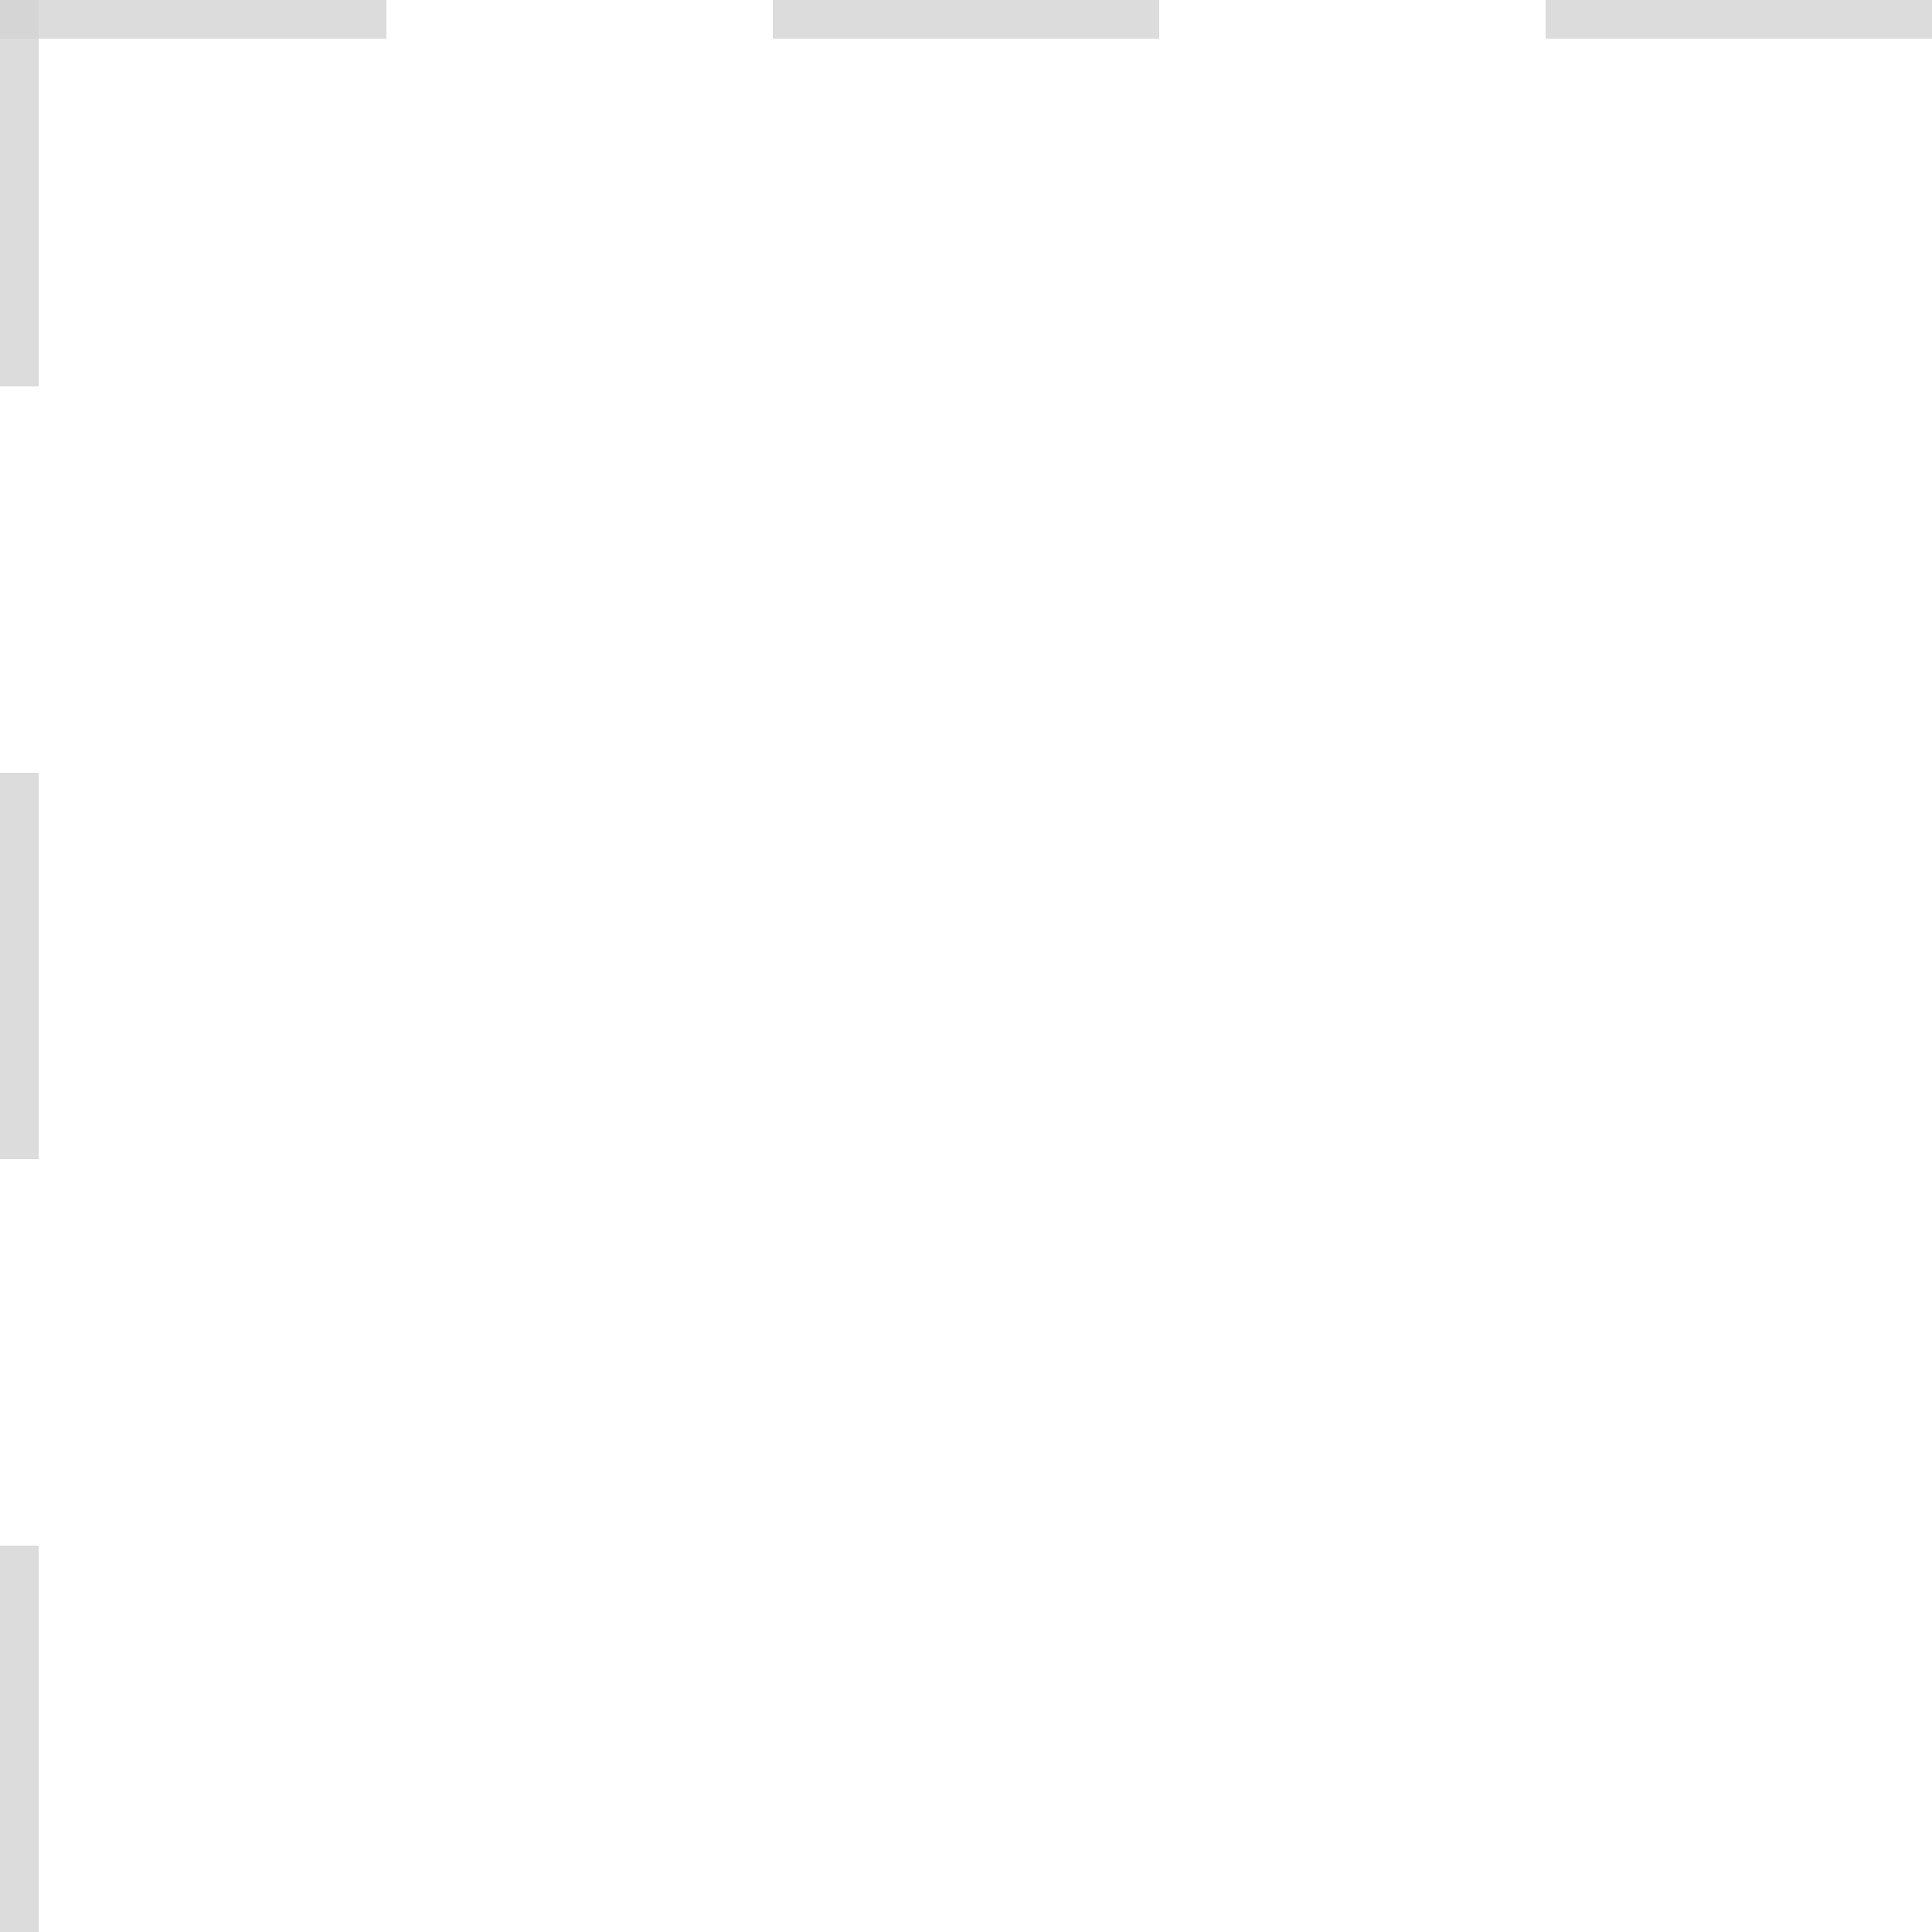
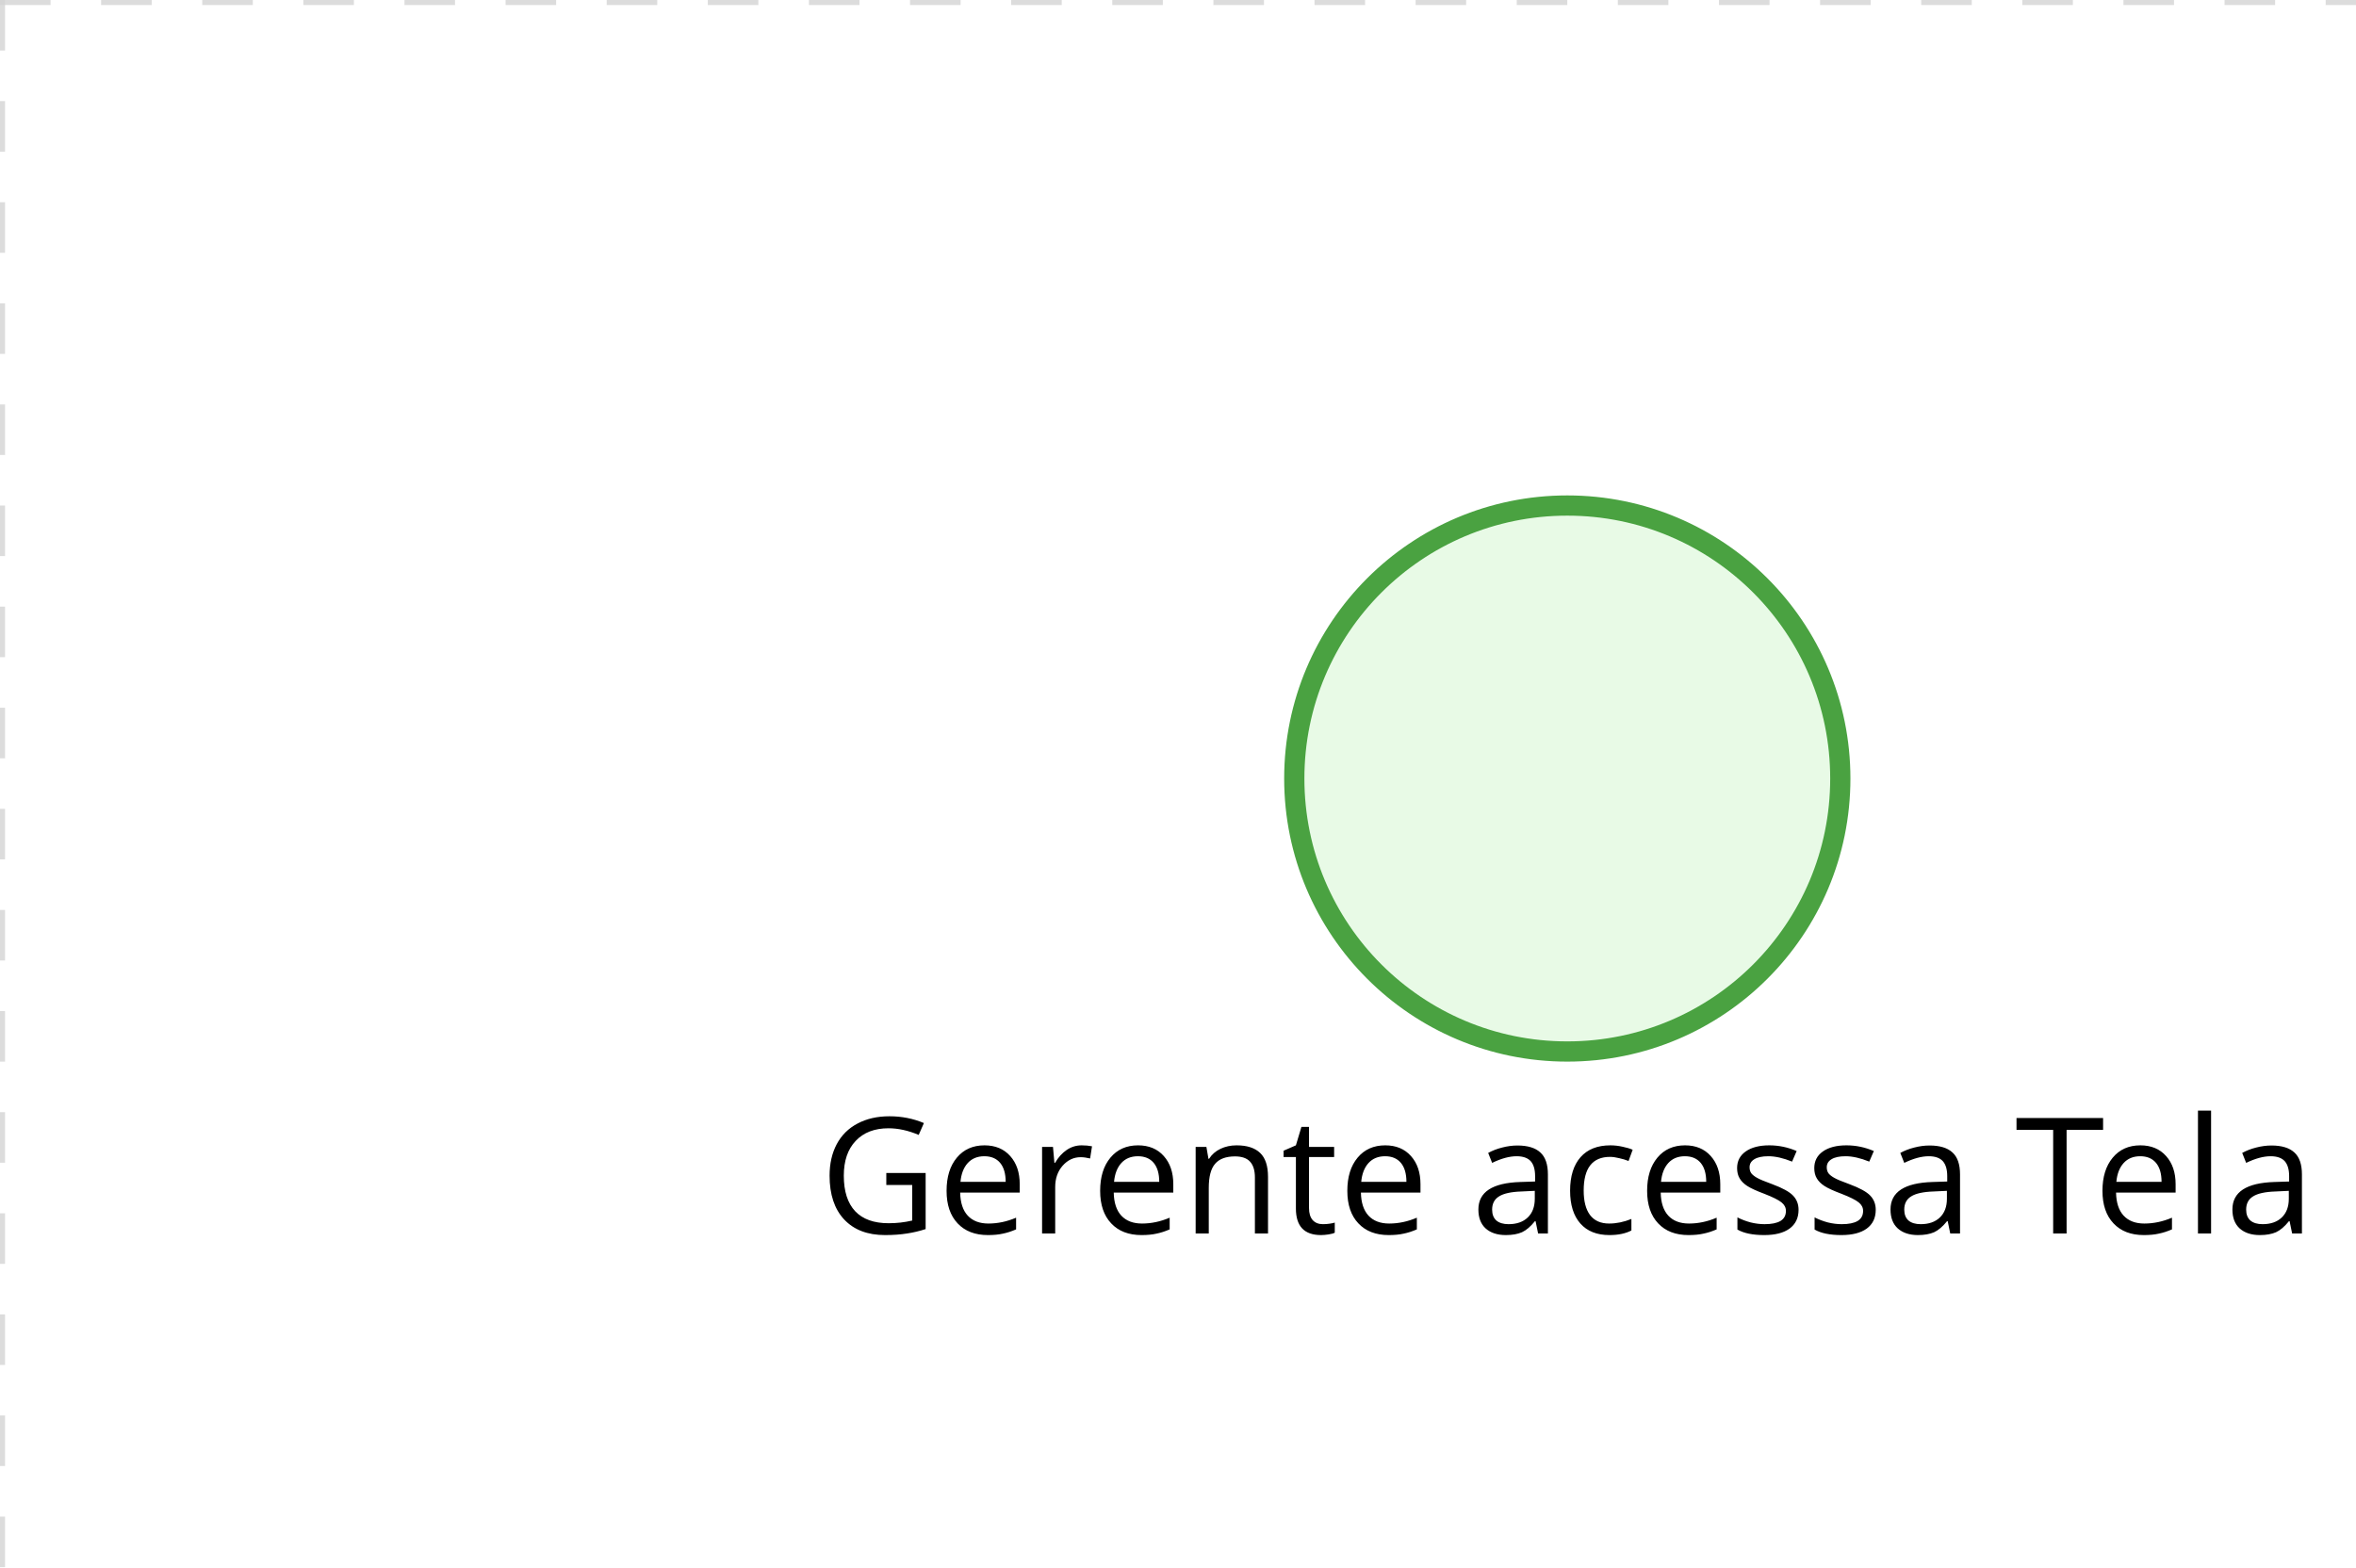
- <svg xmlns="http://www.w3.org/2000/svg" version="1.1" width="25" height="25" viewBox="0 0 25 25">
+ <svg xmlns="http://www.w3.org/2000/svg" version="1.1" width="233" height="155" viewBox="0 0 233 155">
  <defs />
  <g transform="matrix(1,0,0,1,0,0)">
    <g>
      <g>
        <g>
          <path fill="none" stroke="#d3d3d3" paint-order="fill stroke markers" d=" M 0 0 L 1200 0" stroke-miterlimit="10" stroke-opacity="0.8" stroke-dasharray="5" />
        </g>
        <g>
          <path fill="none" stroke="#d3d3d3" paint-order="fill stroke markers" d=" M 0 0 L 0 800" stroke-miterlimit="10" stroke-opacity="0.8" stroke-dasharray="5" />
        </g>
      </g>
+       <g id="_732A8D90-AD86-4542-A091-6835B1D0AB05" bpmn2nodeid="_732A8D90-AD86-4542-A091-6835B1D0AB05" transform="matrix(1,0,0,1,127,49)">
+         <g>
+           <path fill="none" stroke="none" />
+         </g>
+         <g transform="matrix(0.125,0,0,0.125,0,0)">
+           <g transform="matrix(1,0,0,1,0,0)">
+             <path fill="#e8fae6" stroke="none" id="_732A8D90-AD86-4542-A091-6835B1D0AB05?shapeType=BACKGROUND" paint-order="stroke fill markers" d=" M 0 0 M 444 224 C 444 263.9 434.2 300.8 414.4 334.5 C 394.7 368.2 368 394.9 334.4 414.5 C 300.8 434.1 263.9 444 224 444 C 184.1 444 147.2 434.2 113.5 414.4 C 79.8 394.7 53.1 368 33.5 334.4 C 13.9 300.8 4 263.9 4 224 C 4 184.1 13.8 147.2 33.6 113.5 C 53.4 79.8 80.1 53.1 113.6 33.5 C 147.1 13.9 184.1 4 224 4 C 263.9 4 300.8 13.8 334.5 33.6 C 368.2 53.4 394.9 80.1 414.5 113.6 C 434.1 147.1 444 184.1 444 224 Z" />
+           </g>
+           <g>
+             <g transform="matrix(1,0,0,1,0,0)">
+               <g transform="matrix(1,0,0,1,0,0)">
+                 <path fill="rgb(74,162,65)" stroke="none" id="_732A8D90-AD86-4542-A091-6835B1D0AB05?shapeType=BORDER&amp;renderType=FILL" paint-order="stroke fill markers" d=" M 0 0 M 224 0 C 100.3 0 0 100.3 0 224 C 0 347.7 100.3 448 224 448 C 347.7 448 448 347.7 448 224 C 448 100.3 347.7 0 224 0 Z M 0 0 M 224 432 C 109.1 432 16 338.9 16 224 C 16 109.1 109.1 16 224 16 C 338.9 16 432 109.1 432 224 C 432 338.9 338.9 432 224 432 Z" />
+               </g>
+             </g>
+           </g>
+         </g>
+         <g transform="matrix(1,0,0,1,-45.94141,61)">
+           <text fill="#000000" stroke="none" font-family="Open Sans" font-size="12pt" font-style="normal" font-weight="normal" text-decoration="normal" x="73.941" y="12" text-anchor="middle" dominant-baseline="alphabetic">Gerente acessa Tela</text>
+         </g>
+       </g>
+       <g transform="matrix(1,0,0,1,127,49)" />
    </g>
  </g>
</svg>
